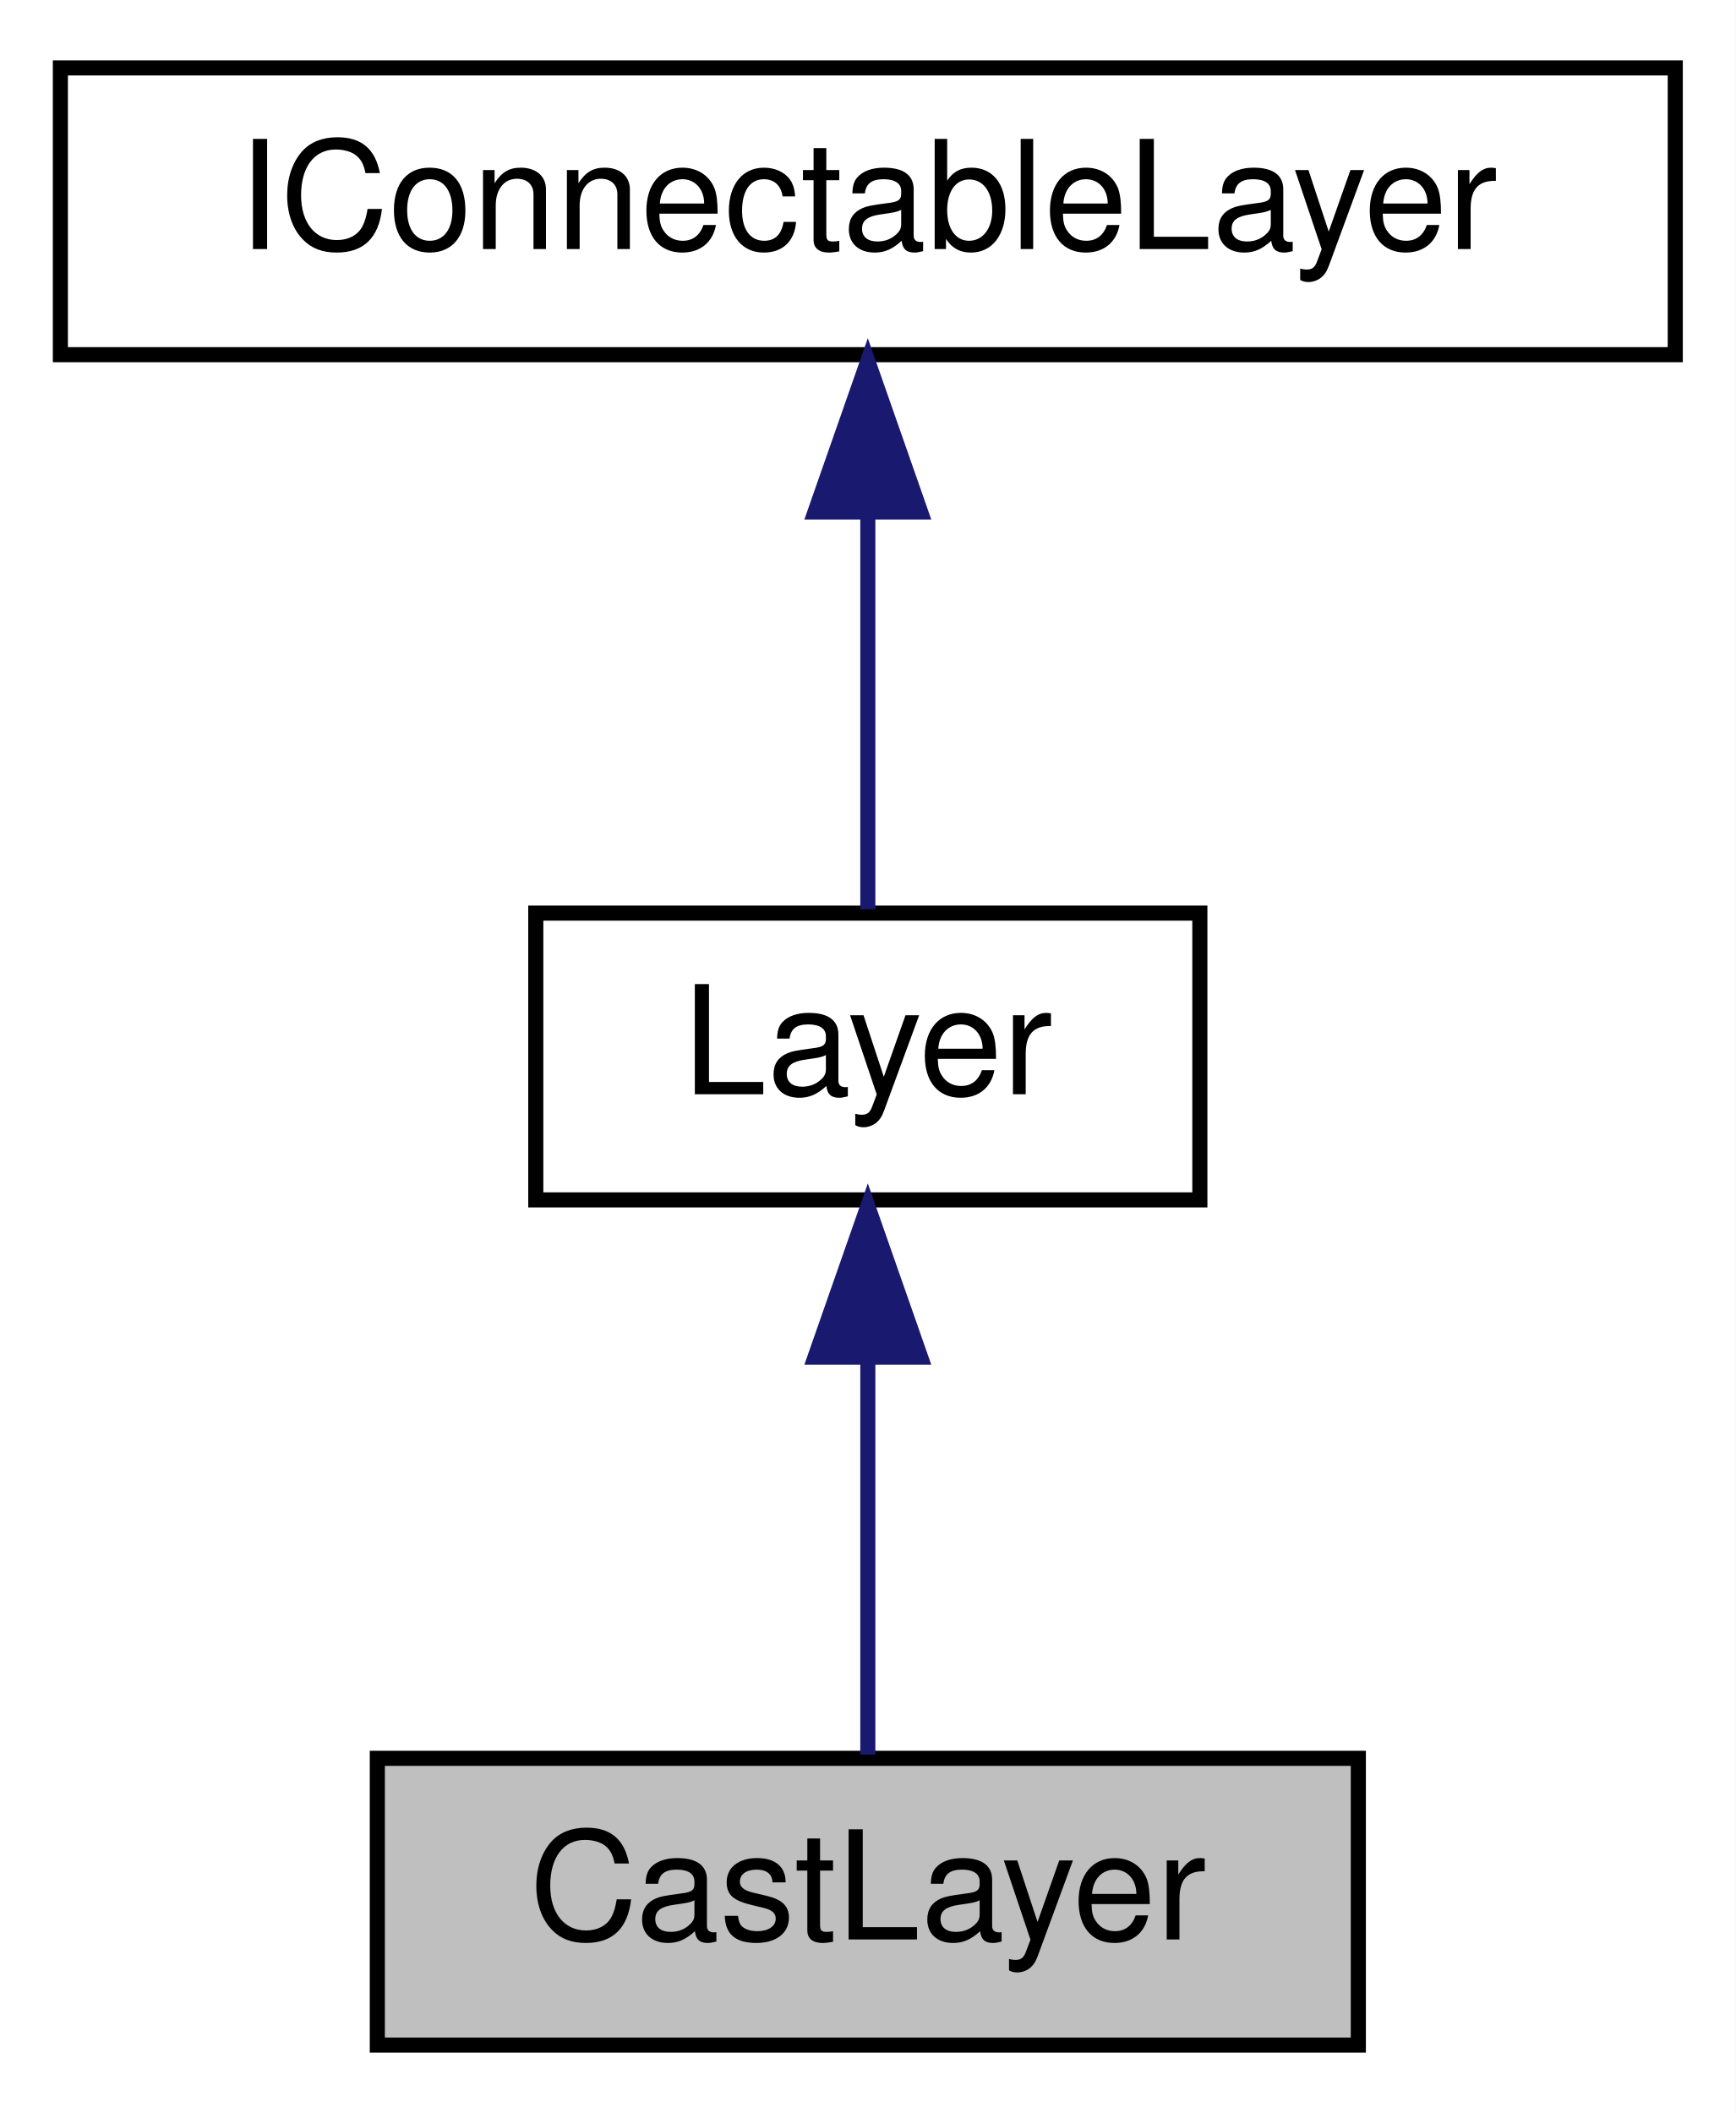
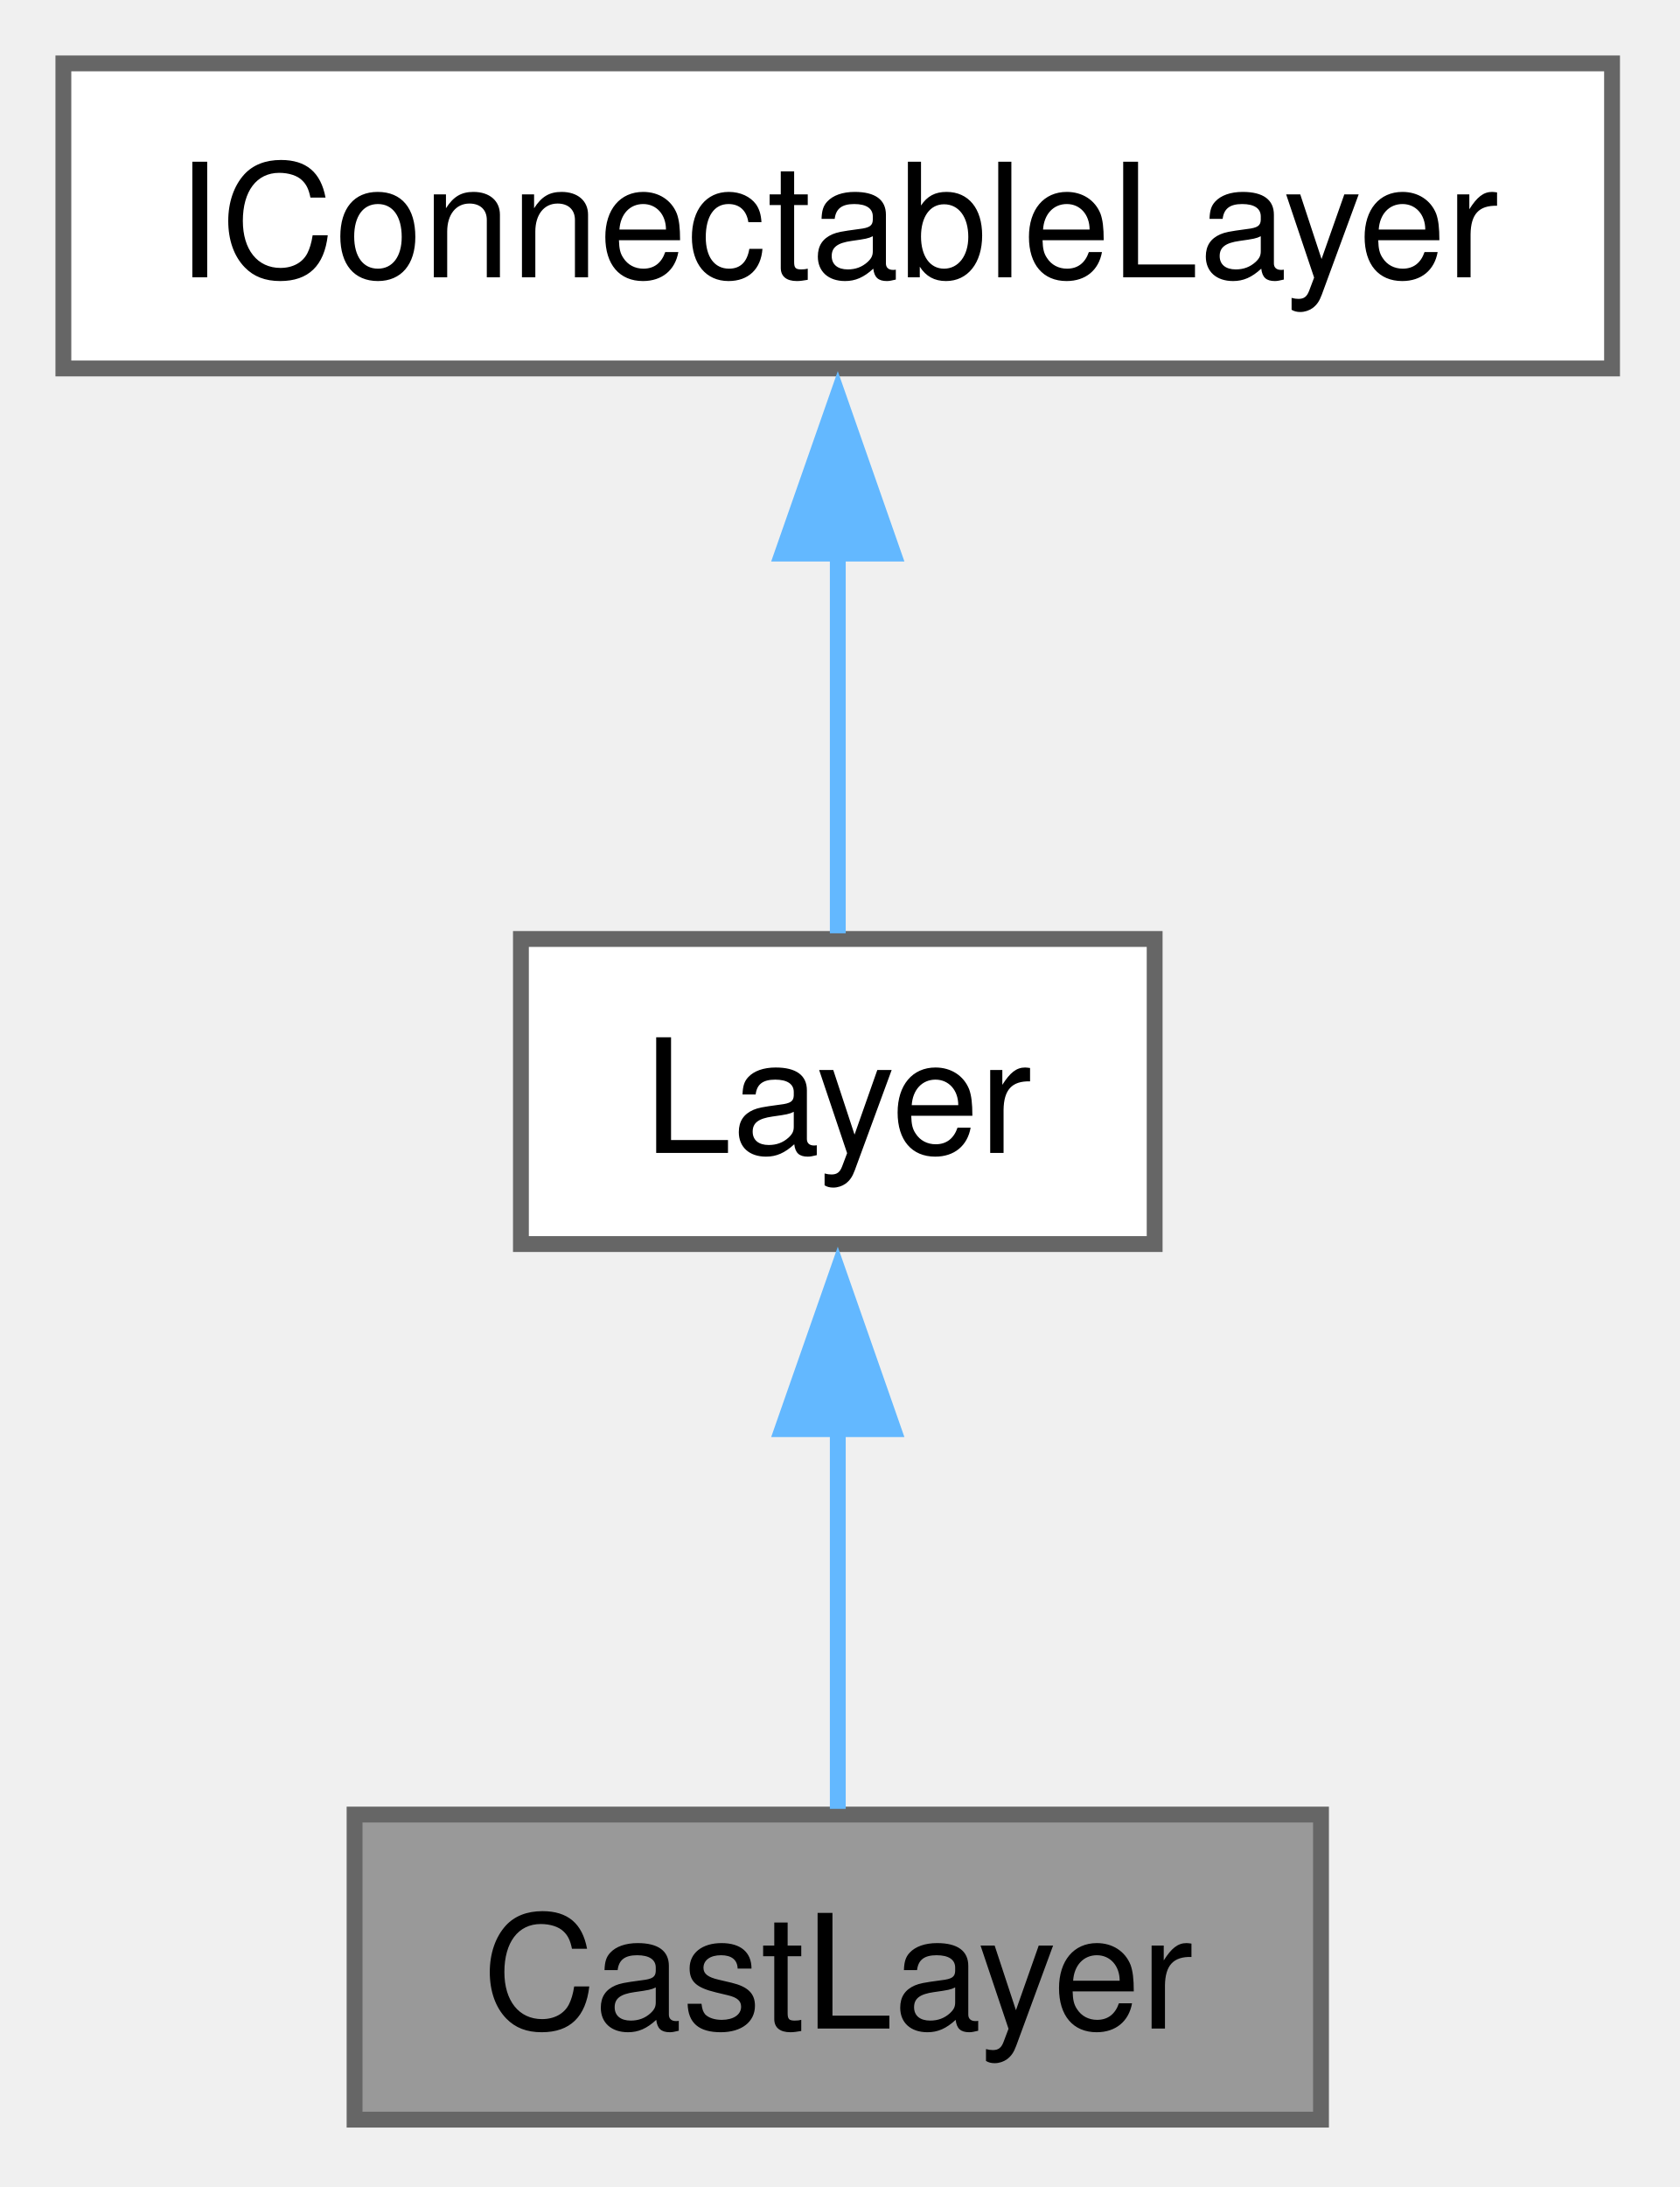
- <svg xmlns="http://www.w3.org/2000/svg" xmlns:xlink="http://www.w3.org/1999/xlink" width="115pt" height="140pt" viewBox="0.00 0.00 115.00 140.00">
-   <g id="graph0" class="graph" transform="scale(1 1) rotate(0) translate(4 136)">
-     <polygon fill="white" stroke="transparent" points="-4,4 -4,-136 111,-136 111,4 -4,4" />
-     <g id="node1" class="node">
-       <g id="a_node1">
+ <svg xmlns="http://www.w3.org/2000/svg" xmlns:xlink="http://www.w3.org/1999/xlink" width="106pt" height="138pt" viewBox="0.00 0.00 106.00 138.00">
+   <g id="graph0" class="graph" transform="scale(1 1) rotate(0) translate(4 133.75)">
+     <g id="Node000001" class="node">
+       <g id="a_Node000001">
        <a xlink:title="This layer represents a cast operation.">
-           <polygon fill="#bfbfbf" stroke="black" points="21,-0.5 21,-19.5 86,-19.5 86,-0.5 21,-0.5" />
-           <text text-anchor="middle" x="53.5" y="-7.5" font-family="Helvetica,sans-Serif" font-size="10.00">CastLayer</text>
+           <polygon fill="#999999" stroke="#666666" points="79.38,-19.25 18.38,-19.25 18.38,0 79.38,0 79.38,-19.25" />
+           <text xml:space="preserve" text-anchor="middle" x="48.88" y="-5.75" font-family="Helvetica,sans-Serif" font-size="10.00">CastLayer</text>
        </a>
      </g>
    </g>
-     <g id="node2" class="node">
-       <g id="a_node2">
+     <g id="Node000002" class="node">
+       <g id="a_Node000002">
        <a xlink:href="classarmnn_1_1_layer.html" target="_top" xlink:title=" ">
-           <polygon fill="white" stroke="black" points="31.5,-56.5 31.5,-75.5 75.5,-75.5 75.5,-56.5 31.5,-56.5" />
-           <text text-anchor="middle" x="53.5" y="-63.5" font-family="Helvetica,sans-Serif" font-size="10.00">Layer</text>
+           <polygon fill="white" stroke="#666666" points="68.88,-74.5 28.88,-74.5 28.88,-55.25 68.88,-55.25 68.88,-74.5" />
+           <text xml:space="preserve" text-anchor="middle" x="48.88" y="-61" font-family="Helvetica,sans-Serif" font-size="10.00">Layer</text>
        </a>
      </g>
    </g>
-     <g id="edge1" class="edge">
-       <path fill="none" stroke="midnightblue" d="M53.5,-45.8C53.5,-36.91 53.5,-26.78 53.5,-19.75" />
-       <polygon fill="midnightblue" stroke="midnightblue" points="50,-46.08 53.5,-56.08 57,-46.08 50,-46.08" />
-     </g>
-     <g id="node3" class="node">
-       <g id="a_node3">
-         <a xlink:href="classarmnn_1_1_i_connectable_layer.html" target="_top" xlink:title="Interface for a layer that is connectable to other layers via InputSlots and OutputSlots.">
-           <polygon fill="white" stroke="black" points="0,-112.5 0,-131.5 107,-131.5 107,-112.5 0,-112.5" />
-           <text text-anchor="middle" x="53.5" y="-119.5" font-family="Helvetica,sans-Serif" font-size="10.00">IConnectableLayer</text>
+     <g id="edge1_Node000001_Node000002" class="edge">
+       <g id="a_edge1_Node000001_Node000002">
+         <a xlink:title=" ">
+           <path fill="none" stroke="#63b8ff" d="M48.88,-43.63C48.88,-35.34 48.88,-26.17 48.88,-19.61" />
+           <polygon fill="#63b8ff" stroke="#63b8ff" points="45.38,-43.57 48.88,-53.57 52.38,-43.57 45.38,-43.57" />
        </a>
      </g>
    </g>
-     <g id="edge2" class="edge">
-       <path fill="none" stroke="midnightblue" d="M53.5,-101.8C53.5,-92.91 53.5,-82.78 53.5,-75.75" />
-       <polygon fill="midnightblue" stroke="midnightblue" points="50,-102.08 53.5,-112.08 57,-102.08 50,-102.08" />
+     <g id="Node000003" class="node">
+       <g id="a_Node000003">
+         <a xlink:href="classarmnn_1_1_i_connectable_layer.html" target="_top" xlink:title="Interface for a layer that is connectable to other layers via InputSlots and OutputSlots.">
+           <polygon fill="white" stroke="#666666" points="97.75,-129.75 0,-129.75 0,-110.5 97.75,-110.5 97.75,-129.75" />
+           <text xml:space="preserve" text-anchor="middle" x="48.88" y="-116.25" font-family="Helvetica,sans-Serif" font-size="10.00">IConnectableLayer</text>
+         </a>
+       </g>
+     </g>
+     <g id="edge2_Node000002_Node000003" class="edge">
+       <g id="a_edge2_Node000002_Node000003">
+         <a xlink:title=" ">
+           <path fill="none" stroke="#63b8ff" d="M48.88,-98.88C48.88,-90.59 48.88,-81.42 48.88,-74.86" />
+           <polygon fill="#63b8ff" stroke="#63b8ff" points="45.38,-98.82 48.88,-108.82 52.38,-98.82 45.38,-98.82" />
+         </a>
+       </g>
    </g>
  </g>
</svg>
